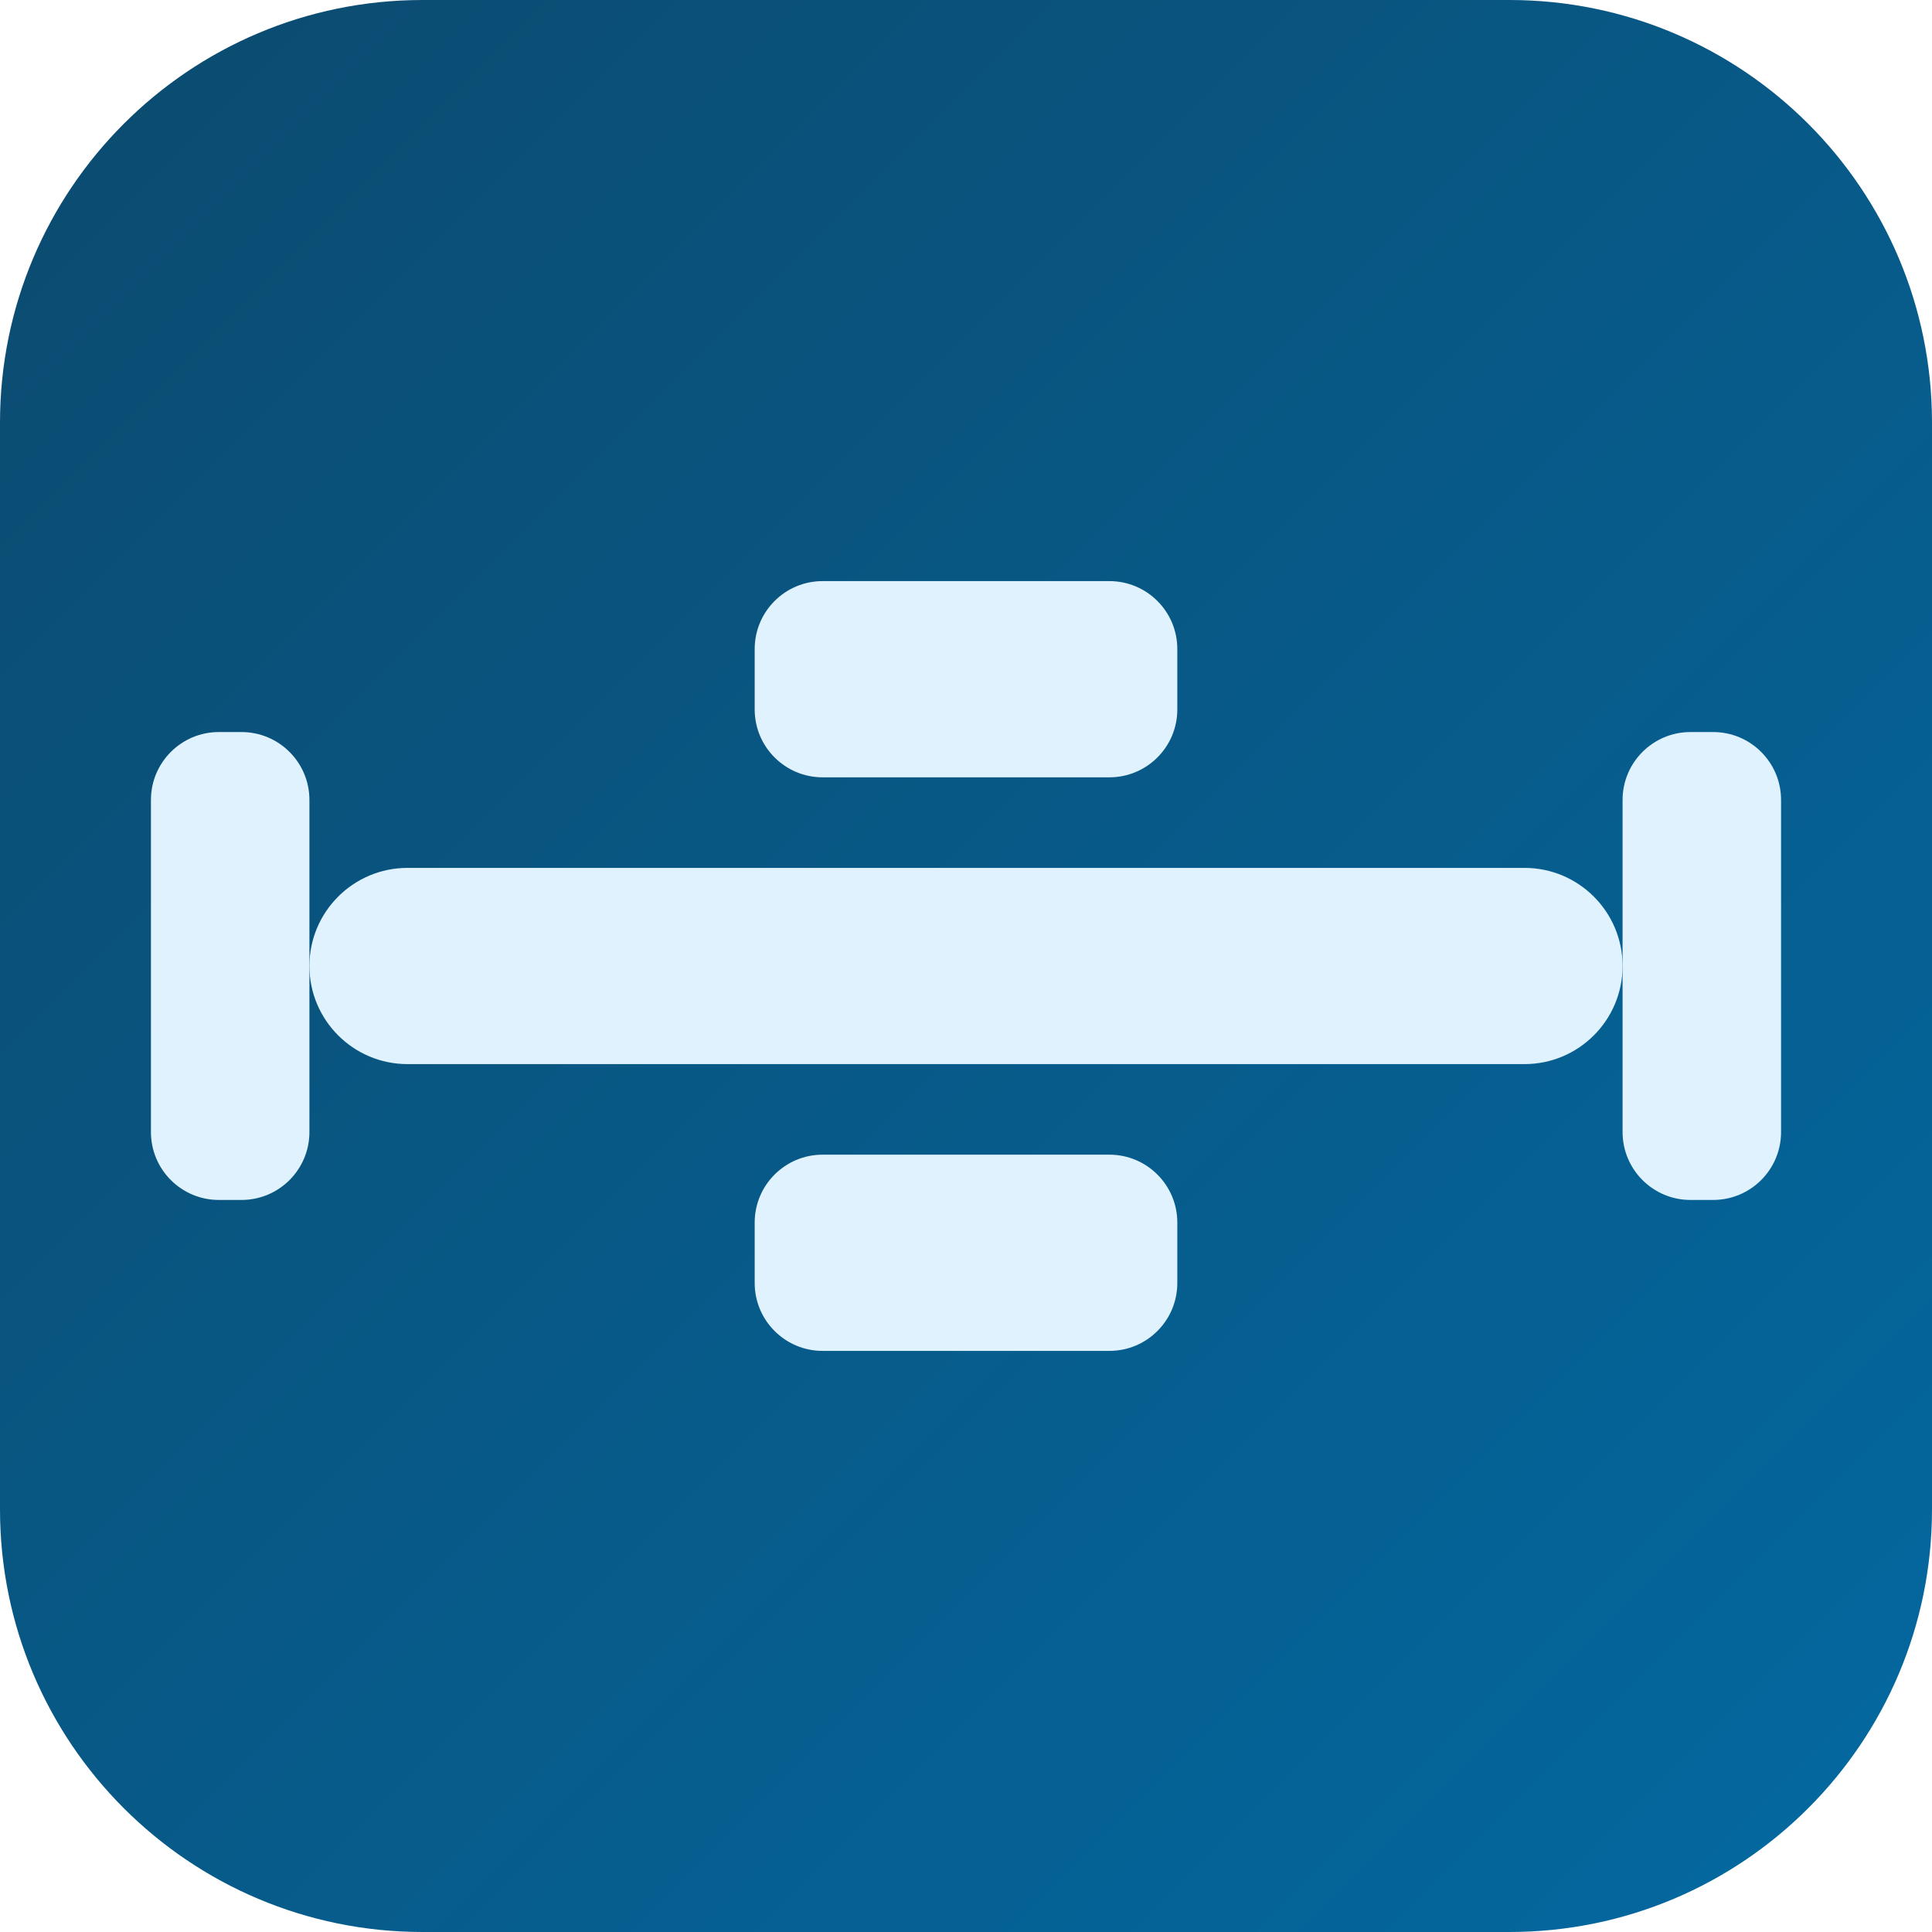
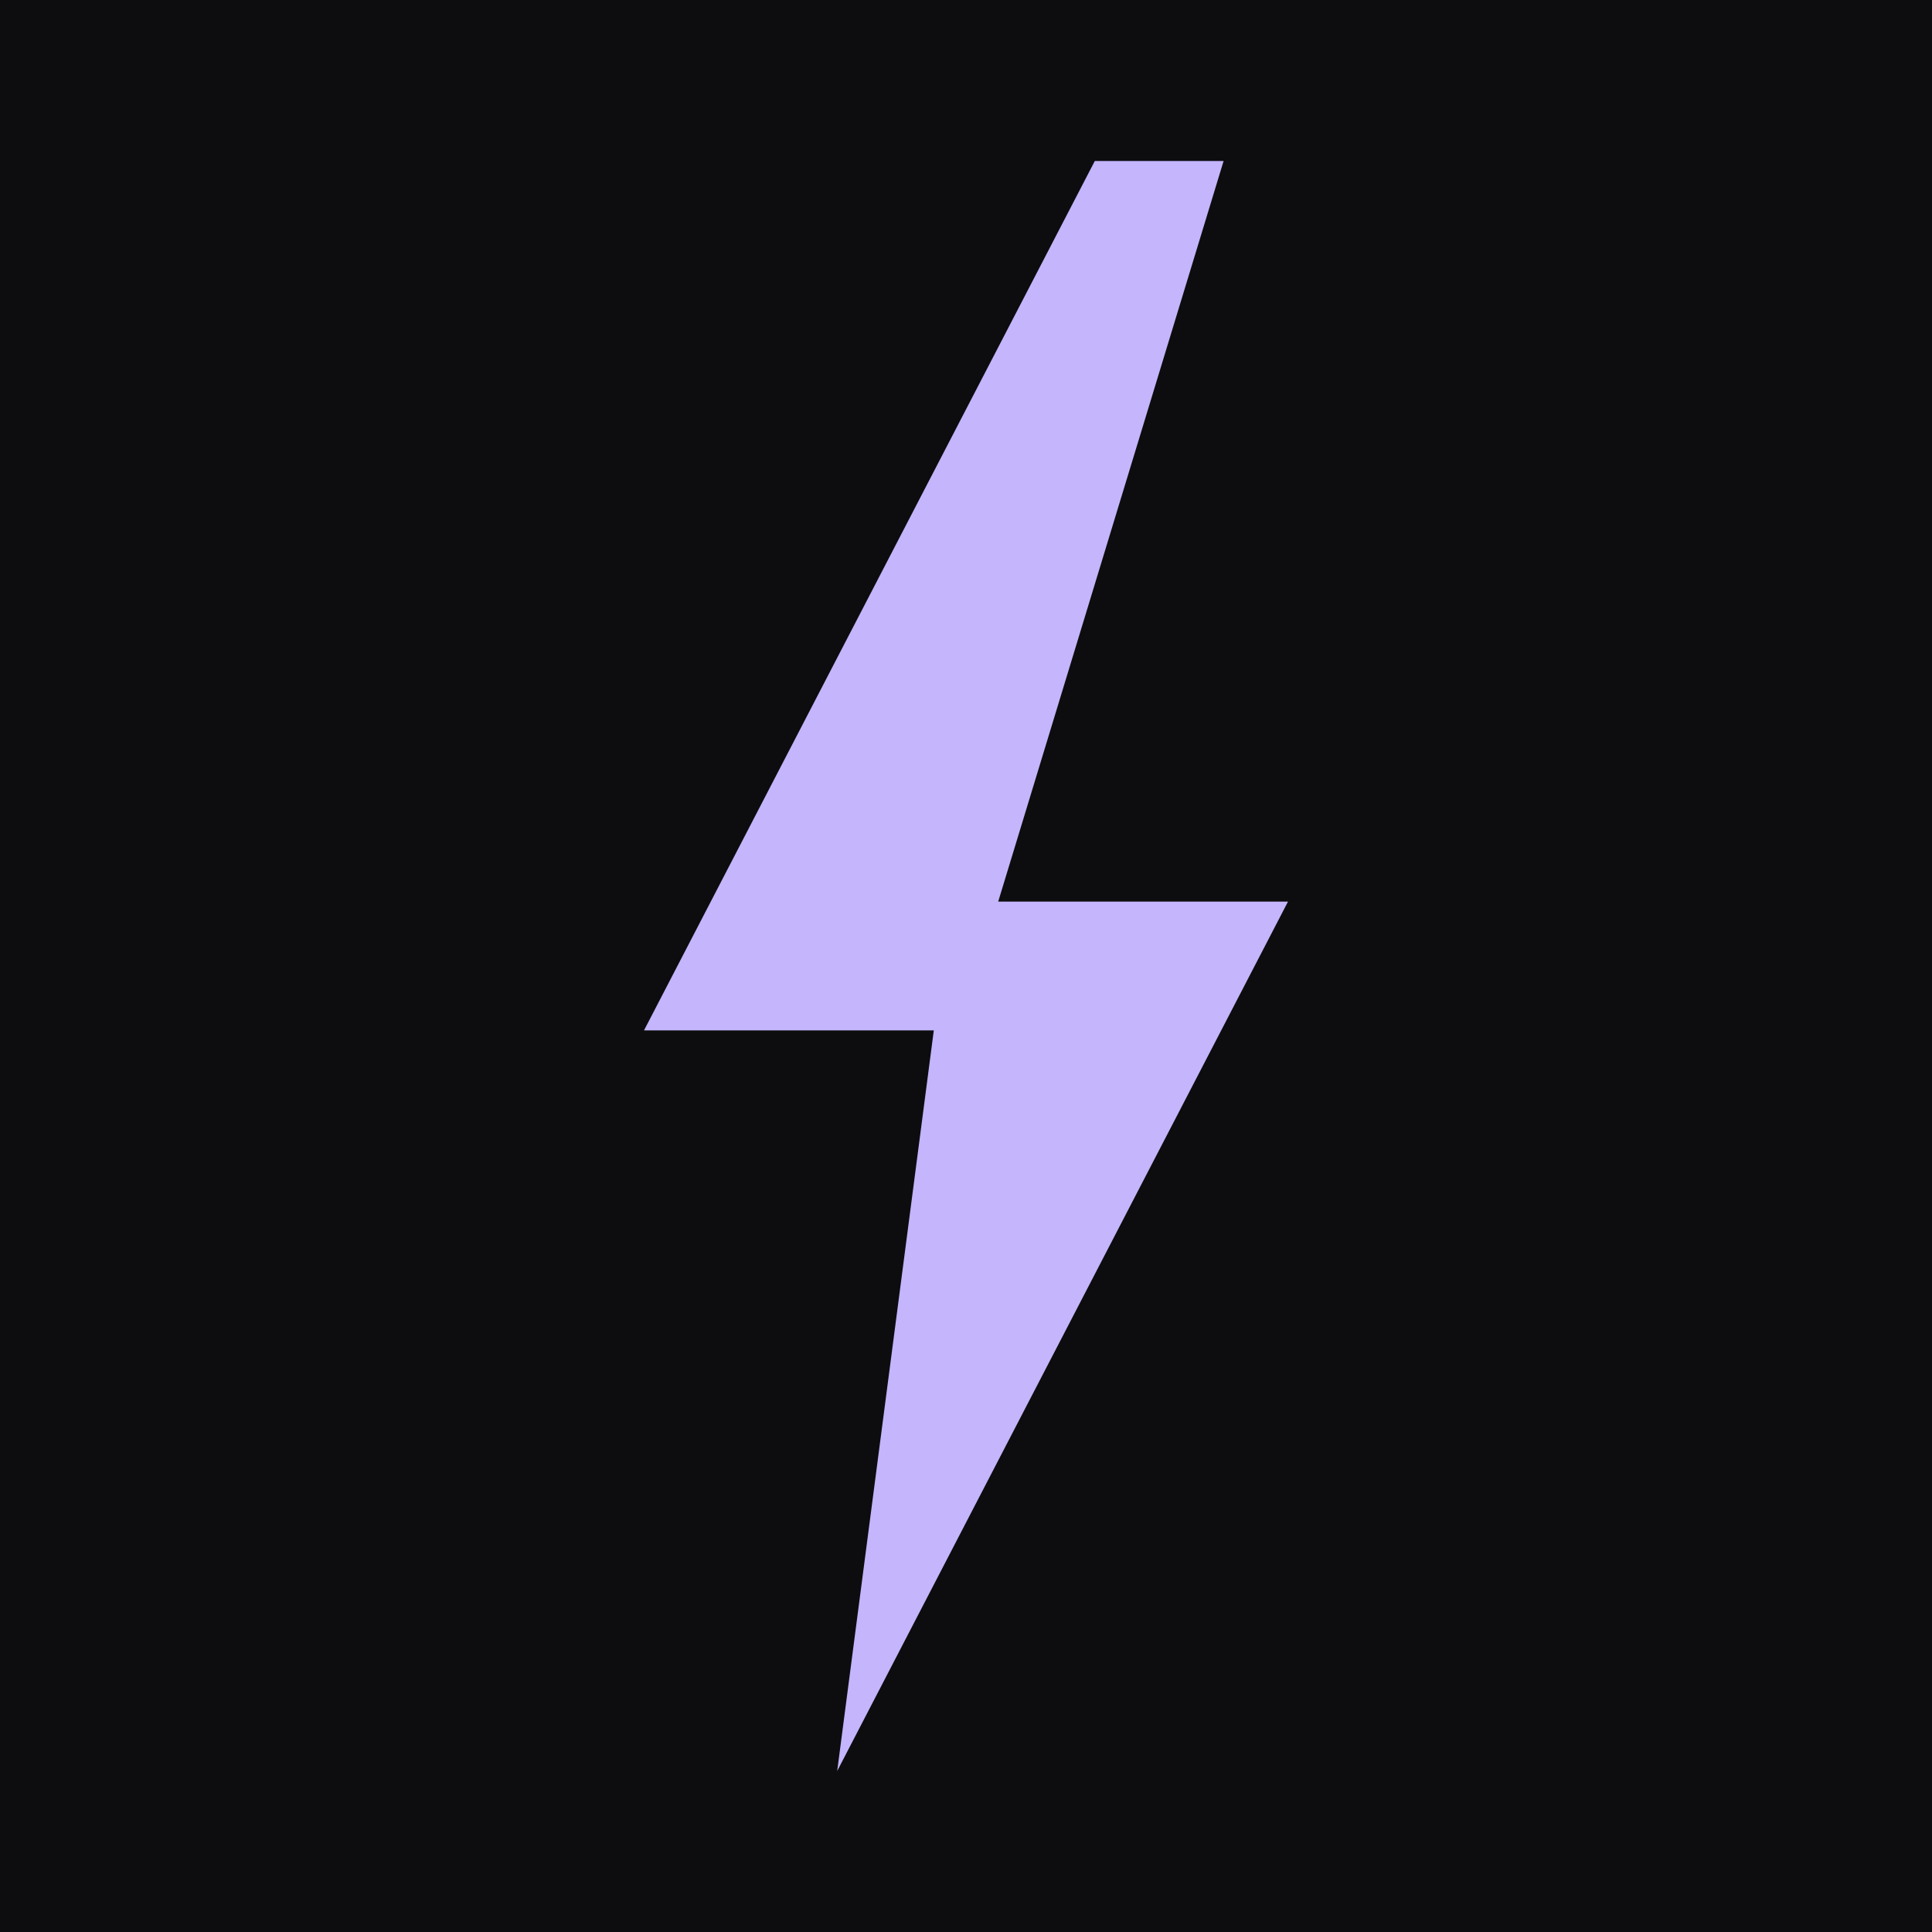
- <svg xmlns="http://www.w3.org/2000/svg" viewBox="0 0 512 512">
-   <defs>
-     <linearGradient id="bg" x1="0" y1="0" x2="1" y2="1">
-       <stop offset="0%" stop-color="#0c4a6e" />
-       <stop offset="100%" stop-color="#0369a1" />
-     </linearGradient>
-   </defs>
-   <rect x="0" y="0" width="512" height="512" rx="112" fill="url(#bg)" />
-   <g fill="#e0f2fe">
-     <rect x="82" y="230" width="348" height="52" rx="26" />
-     <rect x="40" y="194" width="42" height="124" rx="18" />
-     <rect x="430" y="194" width="42" height="124" rx="18" />
-     <rect x="200" y="154" width="112" height="52" rx="18" />
-     <rect x="200" y="306" width="112" height="52" rx="18" />
-   </g>
+ <svg xmlns="http://www.w3.org/2000/svg" viewBox="0 0 120 120">
+   <rect width="120" height="120" fill="#0D0D0F" />
+   <polygon points="68,10 40,64 58,64 52,110 80,56 62,56 76,10" fill="#C4B5FD" />
</svg>
